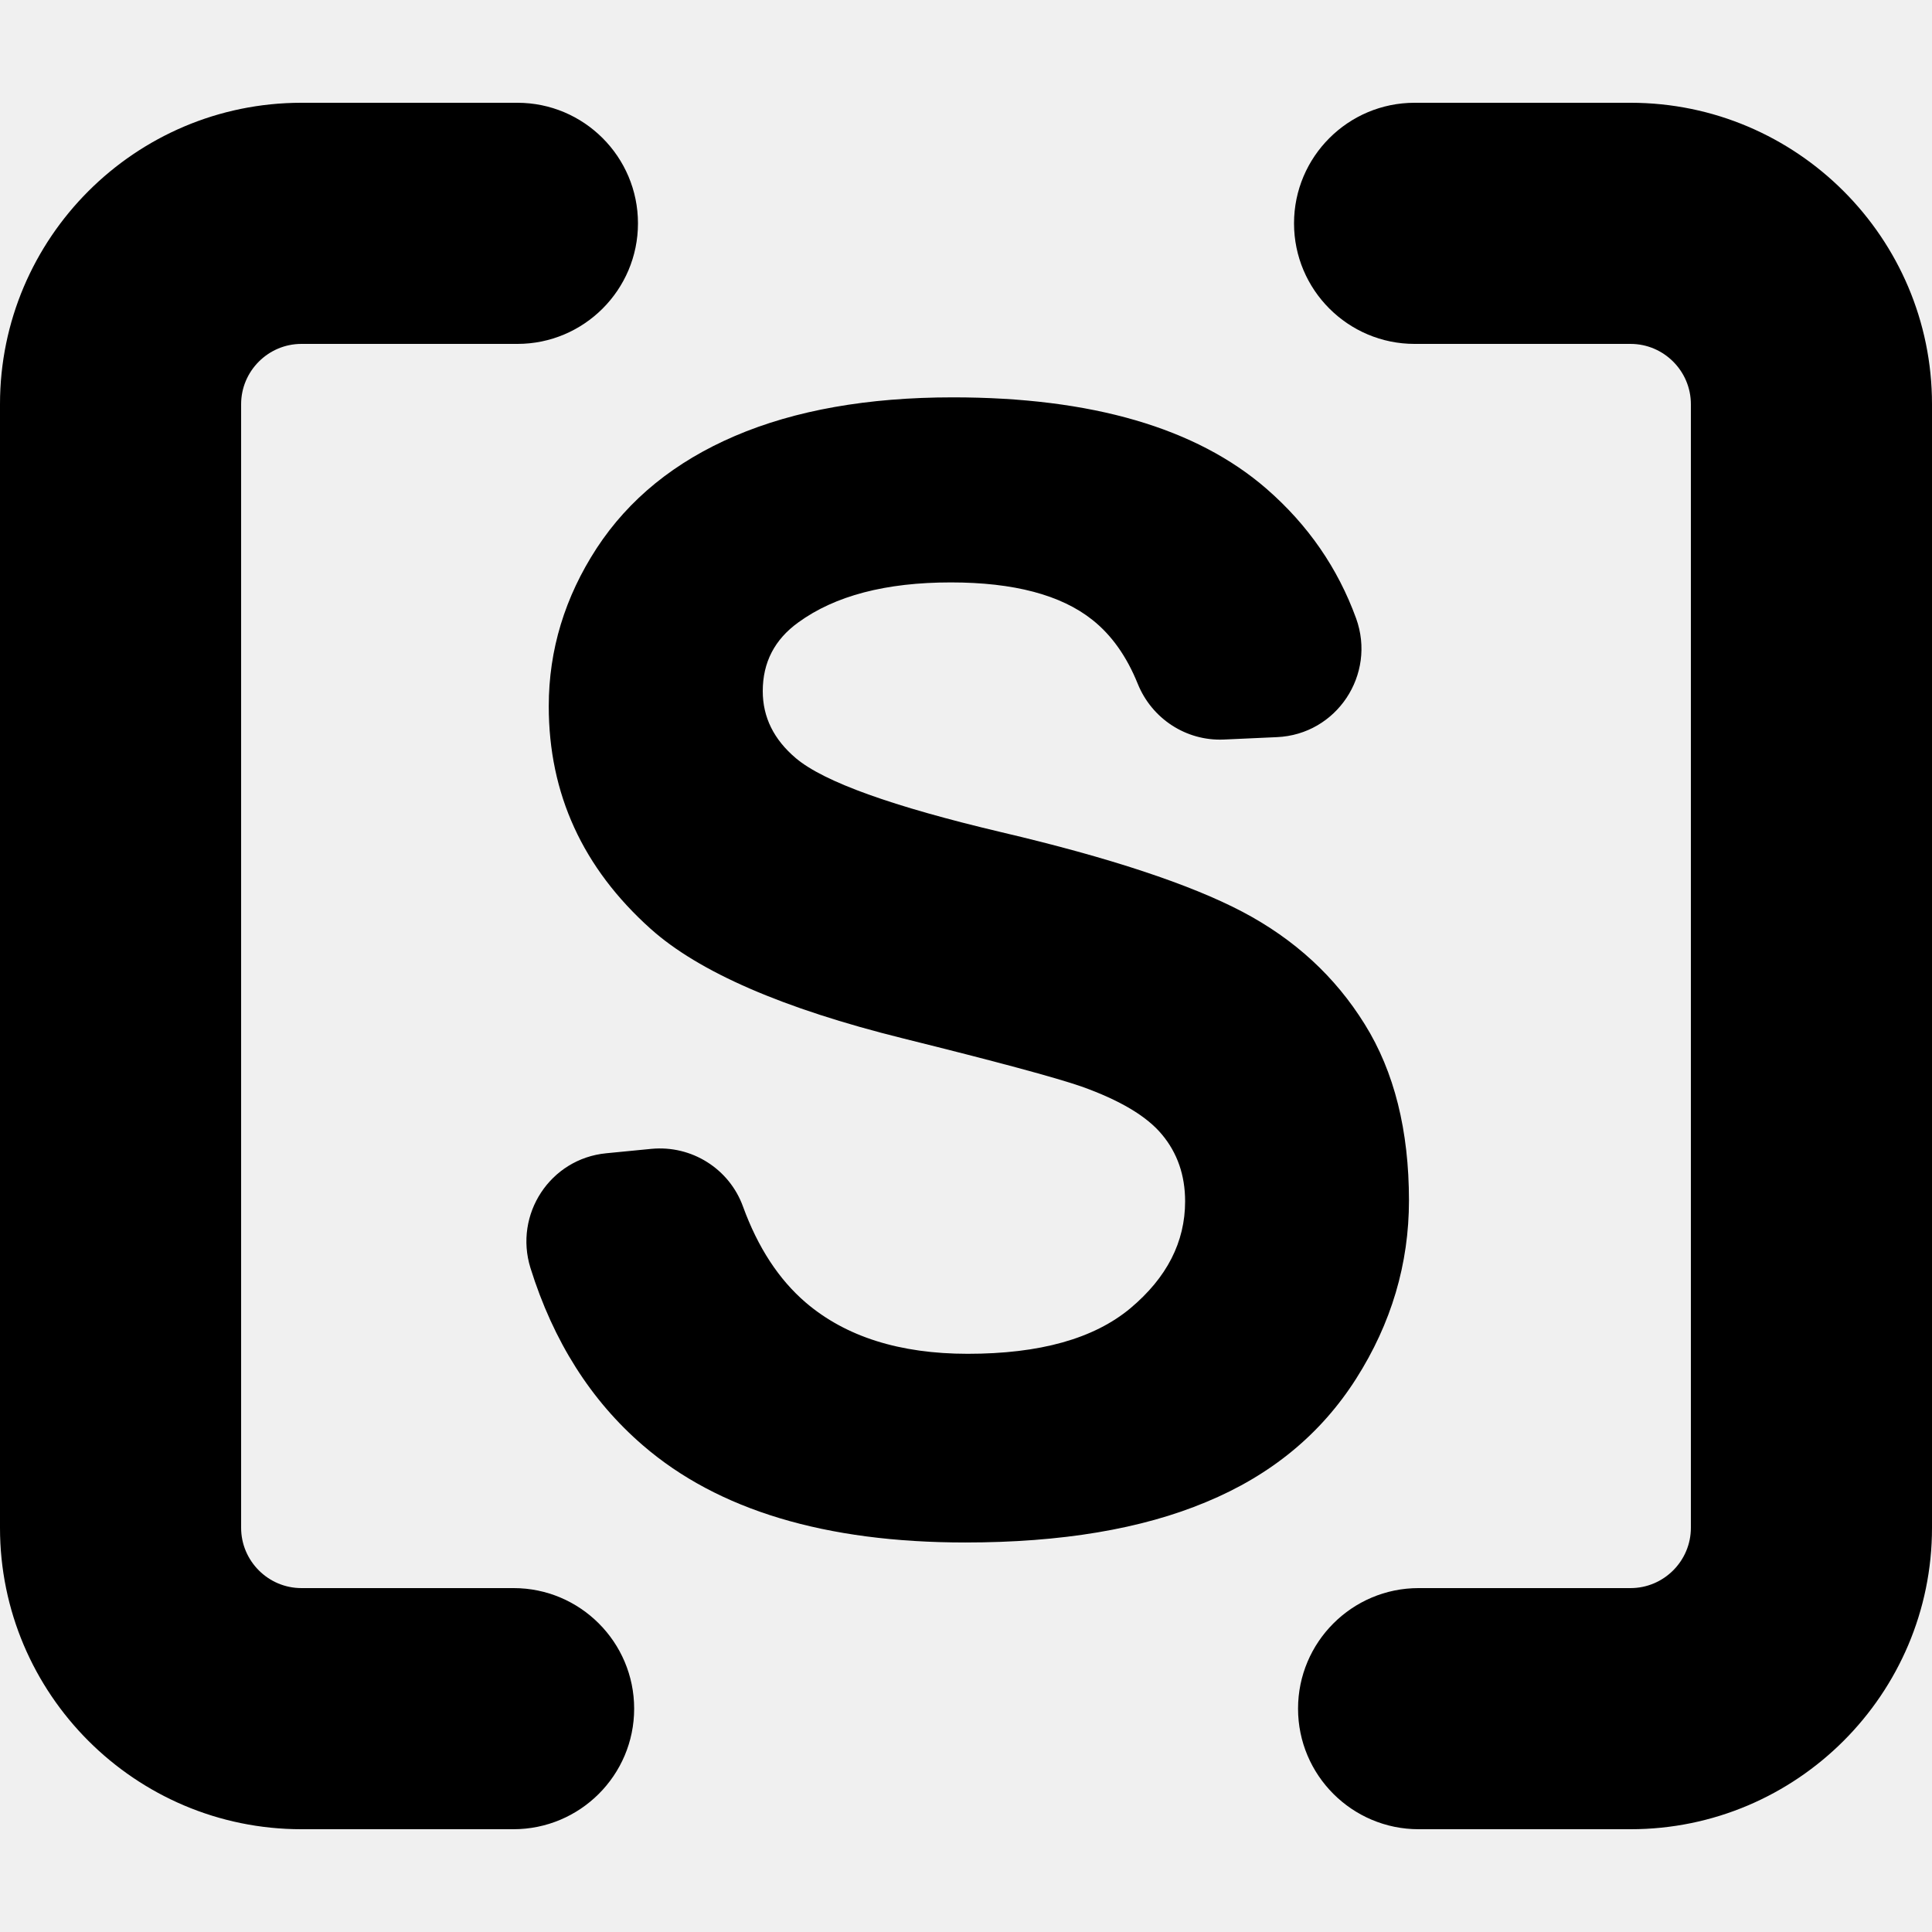
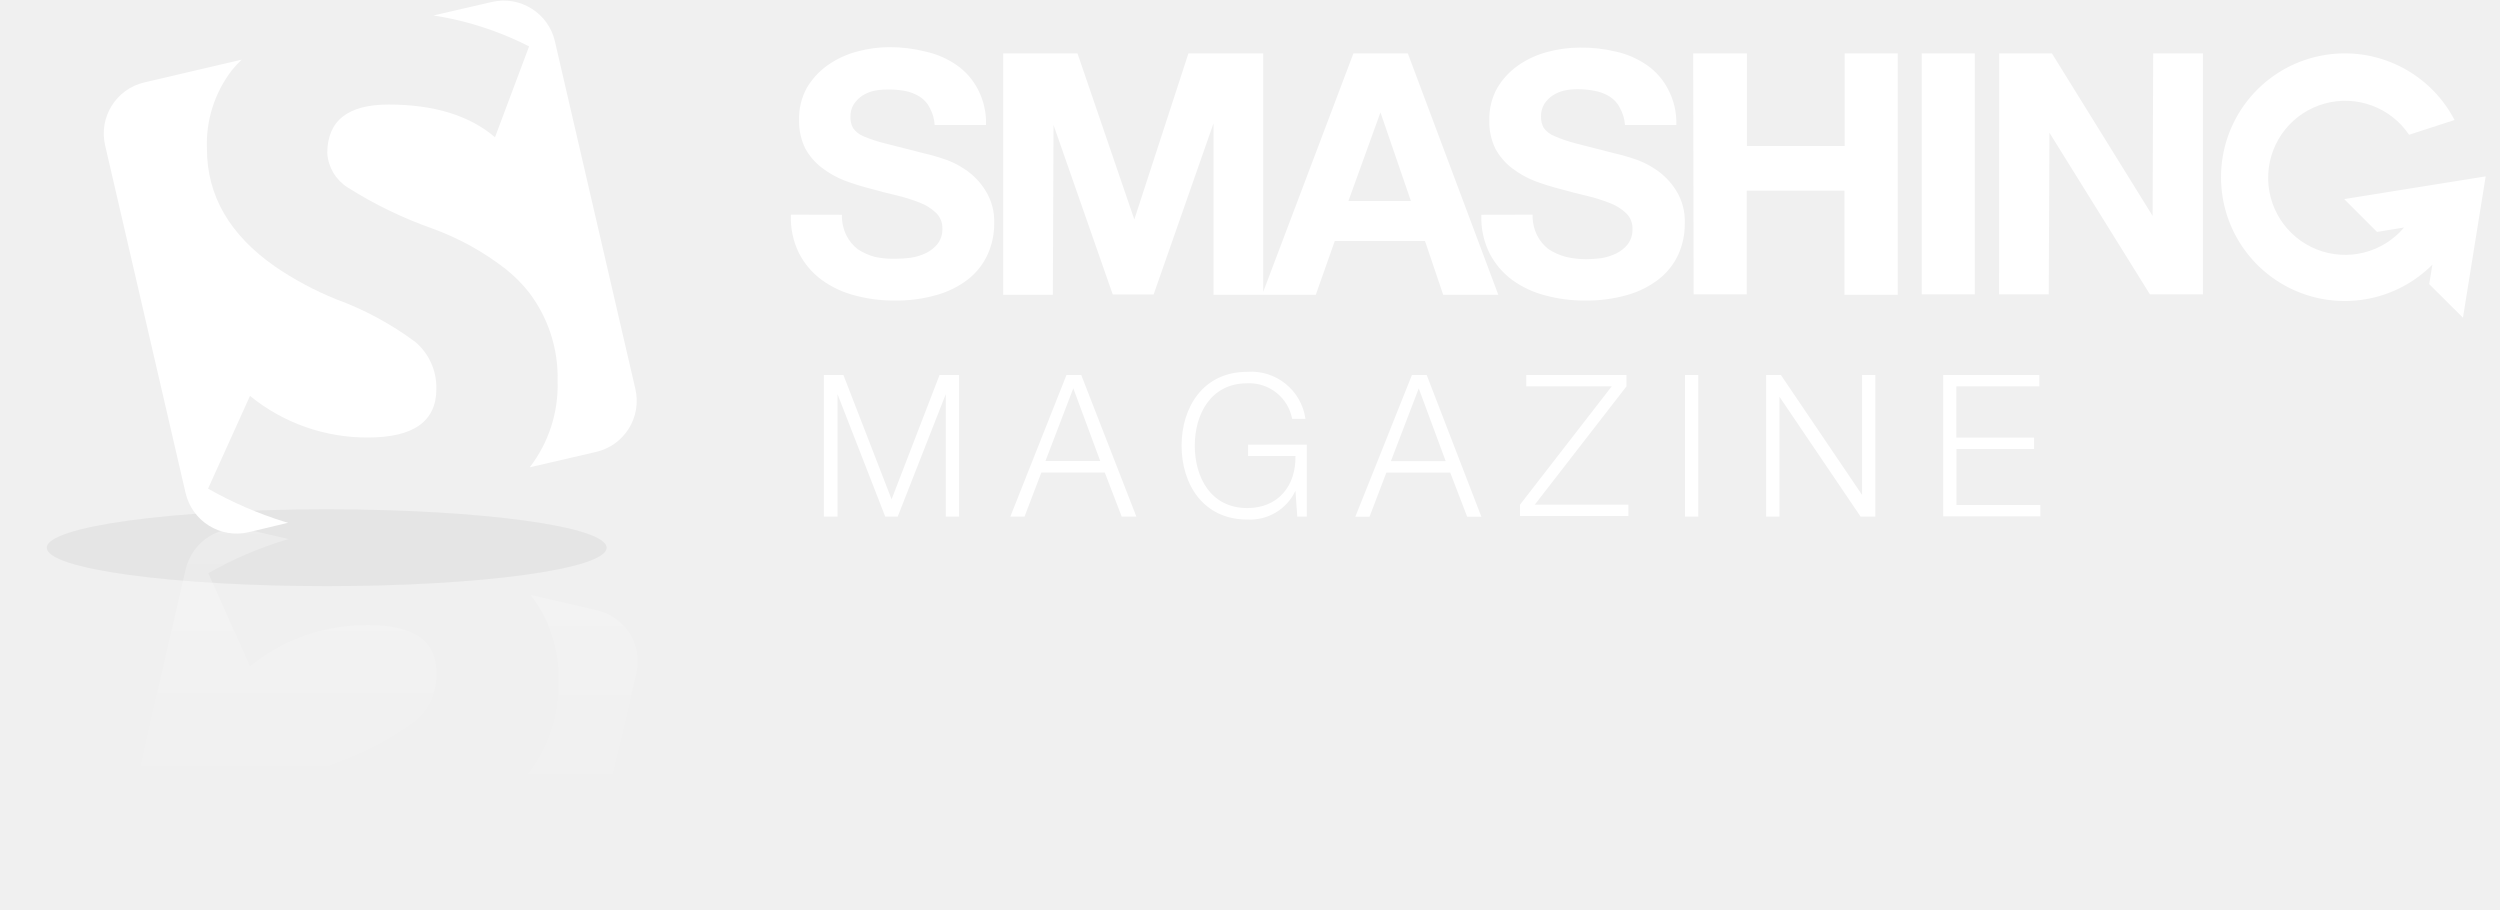
- <svg xmlns="http://www.w3.org/2000/svg" version="1.1" id="Capa_1" x="0px" y="0px" width="961.5px" height="961.5px" viewBox="0 0 961.5 961.5" style="enable-background:new 0 0 961.5 961.5;" xml:space="preserve">
-   <g>
-     <path d="M315.6,850.35c0-33.1-26.899-60-60-60H150c-16.5,0-30-13.5-30-30v-559.2c0-16.5,13.5-30,30-30h107.5c33.1,0,60-26.9,60-60   c0-33.1-26.9-60-60-60H150c-82.7,0-150,67.3-150,150v559.2c0,82.7,67.3,150,150,150h105.5C288.7,910.35,315.6,883.45,315.6,850.35z   " />
-     <path d="M706,910.35h105.5c82.7,0,150-67.3,150-150v-559.2c0-82.7-67.3-150-150-150H704c-33.101,0-60,26.9-60,60   c0,33.1,26.899,60,60,60h107.5c16.5,0,30,13.5,30,30v559.2c0,16.5-13.5,30-30,30H706c-33.101,0-60,26.9-60,60   S672.899,910.35,706,910.35z" />
-     <path d="M674.899,686.15c17.5-27.5,26.301-57.1,26.301-88.7c0-34.8-7.301-64.1-22-87.699c-14.7-23.7-34.9-42.301-60.9-56   c-25.9-13.601-65.9-26.9-120-39.601c-54.1-12.8-88.2-25-102.2-36.8c-11-9.3-16.5-20.4-16.5-33.4c0-14.3,5.9-25.7,17.7-34.2   c18.3-13.3,43.6-19.9,75.9-19.9c31.3,0,54.8,6.2,70.399,18.6c9.601,7.6,17.101,18.2,22.601,31.8c7,17.4,24.1,28.6,42.8,27.8   l26.5-1.2c29.7-1.3,49.5-31.1,39.399-59.1c-9.1-25-23.899-46.5-44.6-64.5c-34.9-30.3-87-45.5-156.1-45.5   c-42.301,0-78.5,6.4-108.4,19.2c-29.9,12.8-52.8,31.4-68.8,55.8c-15.9,24.4-23.9,50.7-23.9,78.7c0,43.6,16.9,80.5,50.7,110.8   c24,21.5,65.9,39.699,125.5,54.5c46.3,11.5,76,19.5,89,24c19,6.8,32.4,14.699,40,23.899c7.6,9.101,11.5,20.2,11.5,33.2   c0,20.3-9.1,38-27.2,53.2c-18.2,15.2-45.1,22.7-81,22.7c-33.8,0-60.7-8.5-80.6-25.5c-13.4-11.5-23.8-27.4-31.2-47.7   c-6.8-18.9-25.6-30.7-45.6-28.8l-22.5,2.199c-27.9,2.7-46,30.4-37.7,57.101c11.4,36.5,30.1,66,56,88.3   c37.3,32.2,90.8,48.3,160.399,48.3c47.801,0,87.801-6.7,119.801-20.1C632.6,734.15,657.399,713.65,674.899,686.15z" />
+ <svg xmlns="http://www.w3.org/2000/svg" id="LOGO_PROTOTYP" data-name="LOGO PROTOTYP" viewBox="0 0 220 80">
+   <defs>
+     <style>.cls-1{opacity:0.05;}.cls-2{fill:#fff;}.cls-3{fill:url(#linear-gradient);}.cls-4{fill:url(#linear-gradient-2);}</style>
+     <linearGradient id="linear-gradient" x1="23.78" y1="46.51" x2="23.78" y2="88.28" gradientUnits="userSpaceOnUse">
+       <stop offset="0" stop-color="#fff" stop-opacity="0.3" />
+       <stop offset="0.02" stop-color="#fff" stop-opacity="0.28" />
+       <stop offset="0.28" stop-color="#fff" stop-opacity="0.13" />
+       <stop offset="0.48" stop-color="#fff" stop-opacity="0.04" />
+       <stop offset="0.6" stop-color="#fff" stop-opacity="0" />
+     </linearGradient>
+     <linearGradient id="linear-gradient-2" x1="42.5" y1="52.36" x2="42.5" y2="93.49" gradientUnits="userSpaceOnUse">
+       <stop offset="0" stop-color="#fff" stop-opacity="0.2" />
+       <stop offset="0.14" stop-color="#fff" stop-opacity="0.13" />
+       <stop offset="0.36" stop-color="#fff" stop-opacity="0.04" />
+       <stop offset="0.5" stop-color="#fff" stop-opacity="0" />
+     </linearGradient>
+   </defs>
+   <ellipse class="cls-1" cx="28.75" cy="48.2" rx="24.63" ry="3.38" />
+   <g id="SMASHING_SCHRIFTZUG" data-name="SMASHING SCHRIFTZUG">
+     <path id="SMASHING" class="cls-2" d="M195.45,15.65A10.89,10.89,0,0,1,216,10.56l-4,1.3a6.78,6.78,0,1,0-.44,8.16l-2.38.39-2.89-2.89,6.22-1,6.23-1-1,6.22-1,6.22L213.77,25l.28-1.71a10.89,10.89,0,0,1-18.6-7.68ZM69.6,18.89a7,7,0,0,0,.71,3.39,6.74,6.74,0,0,0,2,2.35A8.56,8.56,0,0,0,75.23,26a13.16,13.16,0,0,0,3.42.45,12.92,12.92,0,0,0,3.81-.5,8.1,8.1,0,0,0,2.77-1.4,5.92,5.92,0,0,0,1.69-2.17,6.53,6.53,0,0,0,.57-2.71,5.08,5.08,0,0,0-.78-2.92,6.07,6.07,0,0,0-1.78-1.84,7.46,7.46,0,0,0-2.11-1,16.38,16.38,0,0,0-1.64-.45l-3.25-.83A12.79,12.79,0,0,1,76,12a2.13,2.13,0,0,1-.92-.71,1.9,1.9,0,0,1-.24-1,2,2,0,0,1,.3-1.13,2.73,2.73,0,0,1,.74-.74,3.23,3.23,0,0,1,1-.42,5.48,5.48,0,0,1,1.13-.12A7.68,7.68,0,0,1,79.63,8a3.79,3.79,0,0,1,1.31.51,2.47,2.47,0,0,1,.89,1A3.58,3.58,0,0,1,82.25,11h4.52a6.34,6.34,0,0,0-.71-3.13,5.91,5.91,0,0,0-1.87-2.14,7.72,7.72,0,0,0-2.74-1.19,12.77,12.77,0,0,0-3.18-.39,10.82,10.82,0,0,0-2.86.39,8,8,0,0,0-2.56,1.19,6.46,6.46,0,0,0-1.85,2,5.57,5.57,0,0,0-.68,2.83,5.39,5.39,0,0,0,.54,2.5,5.41,5.41,0,0,0,1.46,1.7,8.16,8.16,0,0,0,2,1.13,21.49,21.49,0,0,0,2.32.72c.77.22,1.54.42,2.29.59a15,15,0,0,1,2,.63,4.28,4.28,0,0,1,1.43.89,1.84,1.84,0,0,1,.57,1.4,2.12,2.12,0,0,1-.42,1.34,3,3,0,0,1-1,.8,4.89,4.89,0,0,1-1.34.42,10.82,10.82,0,0,1-1.34.09A7.71,7.71,0,0,1,77,22.61a5.2,5.2,0,0,1-1.52-.68,3.55,3.55,0,0,1-1-1.22,3.88,3.88,0,0,1-.39-1.81Zm51.88-9,2.68,7.8h-5.5ZM111.16,25.69V4.7h-6.58L99.82,19.31l-5-14.61H88.28V25.94h4.37L92.71,11l5.21,14.91h3.6l5.27-15.06V25.94h9l1.67-4.73h7.94l1.6,4.73h4.85L123.89,4.7H119.1Zm19.2-6.79a7,7,0,0,0,.72,3.39,6.77,6.77,0,0,0,2,2.35A8.57,8.57,0,0,0,136,26a13.15,13.15,0,0,0,3.42.45,13,13,0,0,0,3.81-.5,8.1,8.1,0,0,0,2.77-1.4,5.89,5.89,0,0,0,1.7-2.17,6.48,6.48,0,0,0,.56-2.71,5.06,5.06,0,0,0-.77-2.92,6.09,6.09,0,0,0-1.79-1.84,7.45,7.45,0,0,0-2.11-1,16,16,0,0,0-1.64-.45l-3.24-.83a12.91,12.91,0,0,1-1.94-.66,2.14,2.14,0,0,1-.92-.71,1.9,1.9,0,0,1-.24-1,2,2,0,0,1,.3-1.13,2.69,2.69,0,0,1,.74-.74,3.21,3.21,0,0,1,1-.42,5.48,5.48,0,0,1,1.13-.12,7.69,7.69,0,0,1,1.58.15,3.79,3.79,0,0,1,1.31.51,2.49,2.49,0,0,1,.89,1A3.64,3.64,0,0,1,143,11h4.52a6.33,6.33,0,0,0-.72-3.13,5.88,5.88,0,0,0-1.87-2.14,7.7,7.7,0,0,0-2.74-1.19A12.76,12.76,0,0,0,139,4.19a10.82,10.82,0,0,0-2.86.39,8,8,0,0,0-2.56,1.19,6.43,6.43,0,0,0-1.84,2,5.57,5.57,0,0,0-.68,2.83,5.37,5.37,0,0,0,.54,2.5,5.43,5.43,0,0,0,1.46,1.7,8.27,8.27,0,0,0,2,1.13,21.84,21.84,0,0,0,2.32.72c.77.22,1.54.42,2.29.59a14.92,14.92,0,0,1,2,.63,4.26,4.26,0,0,1,1.43.89,1.85,1.85,0,0,1,.56,1.4,2.14,2.14,0,0,1-.42,1.34,3,3,0,0,1-1,.8,4.91,4.91,0,0,1-1.34.42,10.82,10.82,0,0,1-1.34.09,7.69,7.69,0,0,1-1.78-.21,5.18,5.18,0,0,1-1.52-.68,3.59,3.59,0,0,1-1-1.22,3.89,3.89,0,0,1-.39-1.81Zm18.68,7h4.67V16.78h8.6v9.16H167V4.7h-4.67v8.15h-8.6V4.7H149Zm20.07,0h4.67V4.7h-4.67Zm6.81,0h4.37l.06-14.22,8.84,14.22h4.67V4.7h-4.38L189.43,19,180.57,4.7h-4.64Z" />
  </g>
-   <g>
- </g>
-   <g>
- </g>
-   <g>
- </g>
-   <g>
- </g>
-   <g>
- </g>
-   <g>
- </g>
-   <g>
- </g>
-   <g>
- </g>
-   <g>
- </g>
-   <g>
- </g>
-   <g>
- </g>
-   <g>
- </g>
-   <g>
- </g>
-   <g>
- </g>
-   <g>
- </g>
+   <g id="S">
+     <g id="Kasten">
+       <path class="cls-2" d="M36.57,30.11a27.55,27.55,0,0,0-7-3.78,28.32,28.32,0,0,1-5.36-2.87q-6-4.18-6-10.37A10.63,10.63,0,0,1,20.4,6.19a10.19,10.19,0,0,1,.86-.94l-8.55,2a4.62,4.62,0,0,0-3.46,5.54l7.08,30.59a4.62,4.62,0,0,0,5.53,3.46L25.36,46l-.27-.07A33.76,33.76,0,0,1,18.31,43L22,34.84a16.3,16.3,0,0,0,10.4,3.66c4,0,6-1.43,6-4.27A5.26,5.26,0,0,0,36.57,30.11Z" />
+       <path class="cls-2" d="M55.91,34.22,48.83,3.63A4.62,4.62,0,0,0,43.3.17L38.15,1.36q.89.14,1.76.33a28.13,28.13,0,0,1,6.65,2.39l-3,8c-2.24-1.92-5.37-2.88-9.37-2.88q-5.38,0-5.39,4.28a3.86,3.86,0,0,0,1.77,3,36.82,36.82,0,0,0,7.56,3.66,23.64,23.64,0,0,1,6.39,3.55,12.68,12.68,0,0,1,2,2,12.35,12.35,0,0,1,2.55,7.85,11.85,11.85,0,0,1-2.45,7.58l5.83-1.35A4.61,4.61,0,0,0,55.91,34.22Z" />
+     </g>
+   </g>
+   <g id="S-2" data-name="S">
+     <g id="Kasten-2" data-name="Kasten">
+       <path class="cls-3" d="M32.42,55A16.34,16.34,0,0,0,22,58.63l-3.67-8.19a33.83,33.83,0,0,1,6.8-2.93l.27-.07-3.51-.81a4.63,4.63,0,0,0-5.55,3.47L9.25,80.76a4.63,4.63,0,0,0,3.47,5.55l8.56,2a10.22,10.22,0,0,1-.86-.95,10.66,10.66,0,0,1-2.25-6.9q0-6.2,6-10.39a28.38,28.38,0,0,1,5.37-2.88,27.61,27.61,0,0,0,7.06-3.79,5.27,5.27,0,0,0,1.81-4.12C38.43,56.4,36.43,55,32.42,55Z" />
+       <path class="cls-4" d="M52.53,53.7l-5.84-1.35A11.87,11.87,0,0,1,49.15,60a12.37,12.37,0,0,1-2.56,7.87,12.71,12.71,0,0,1-2,2,23.69,23.69,0,0,1-6.41,3.56A36.89,36.89,0,0,0,30.65,77a3.87,3.87,0,0,0-1.78,3q0,4.28,5.4,4.29c4,0,7.15-1,9.39-2.89l3,8A28.19,28.19,0,0,1,40,91.85q-.87.19-1.76.33l5.16,1.19a4.63,4.63,0,0,0,5.55-3.46L56,59.25A4.62,4.62,0,0,0,52.53,53.7Z" />
+     </g>
+   </g>
+   <g id="Text_MAGAZINE" data-name="Text MAGAZINE">
+     <path class="cls-2" d="M72.5,33h1.72l4.24,10.94L82.68,33h1.72V45.46H83.23V34.68h0L79,45.46h-1.1L73.7,34.68h0V45.46H72.5Z" />
+     <path class="cls-2" d="M93.85,33h1.3L100,45.46H98.71l-1.49-3.88H91.64l-1.48,3.88H88.91ZM92,40.57h4.82l-2.37-6.4Z" />
+     <path class="cls-2" d="M115,45.46h-.84L114,43.19h0a4.42,4.42,0,0,1-4.24,2.53c-3.86,0-5.78-3.09-5.78-6.5s1.92-6.5,5.78-6.5a4.82,4.82,0,0,1,5.12,4.14h-1.17a3.84,3.84,0,0,0-3.95-3.13c-3.24,0-4.62,2.76-4.62,5.49s1.37,5.49,4.62,5.49c2.71,0,4.29-1.94,4.24-4.58h-4.17v-1H115Z" />
+     <path class="cls-2" d="M124.25,33h1.3l4.81,12.47h-1.25l-1.49-3.88H122l-1.48,3.88h-1.25Zm-1.85,7.58h4.82l-2.37-6.4Z" />
+     <path class="cls-2" d="M134.31,33h8.82v1l-8.07,10.41h8.24v1h-9.54v-1L141.83,34h-7.52Z" />
+     <path class="cls-2" d="M148.28,33h1.17V45.46h-1.17Z" />
+     <path class="cls-2" d="M155.42,33h1.3l7.14,10.55h0V33h1.17V45.46h-1.3l-7.14-10.55h0V45.46h-1.17Z" />
+     <path class="cls-2" d="M171,33h8.46v1h-7.3v4.51H179v1h-6.83v4.93h7.38v1H171Z" />
+   </g>
</svg>
